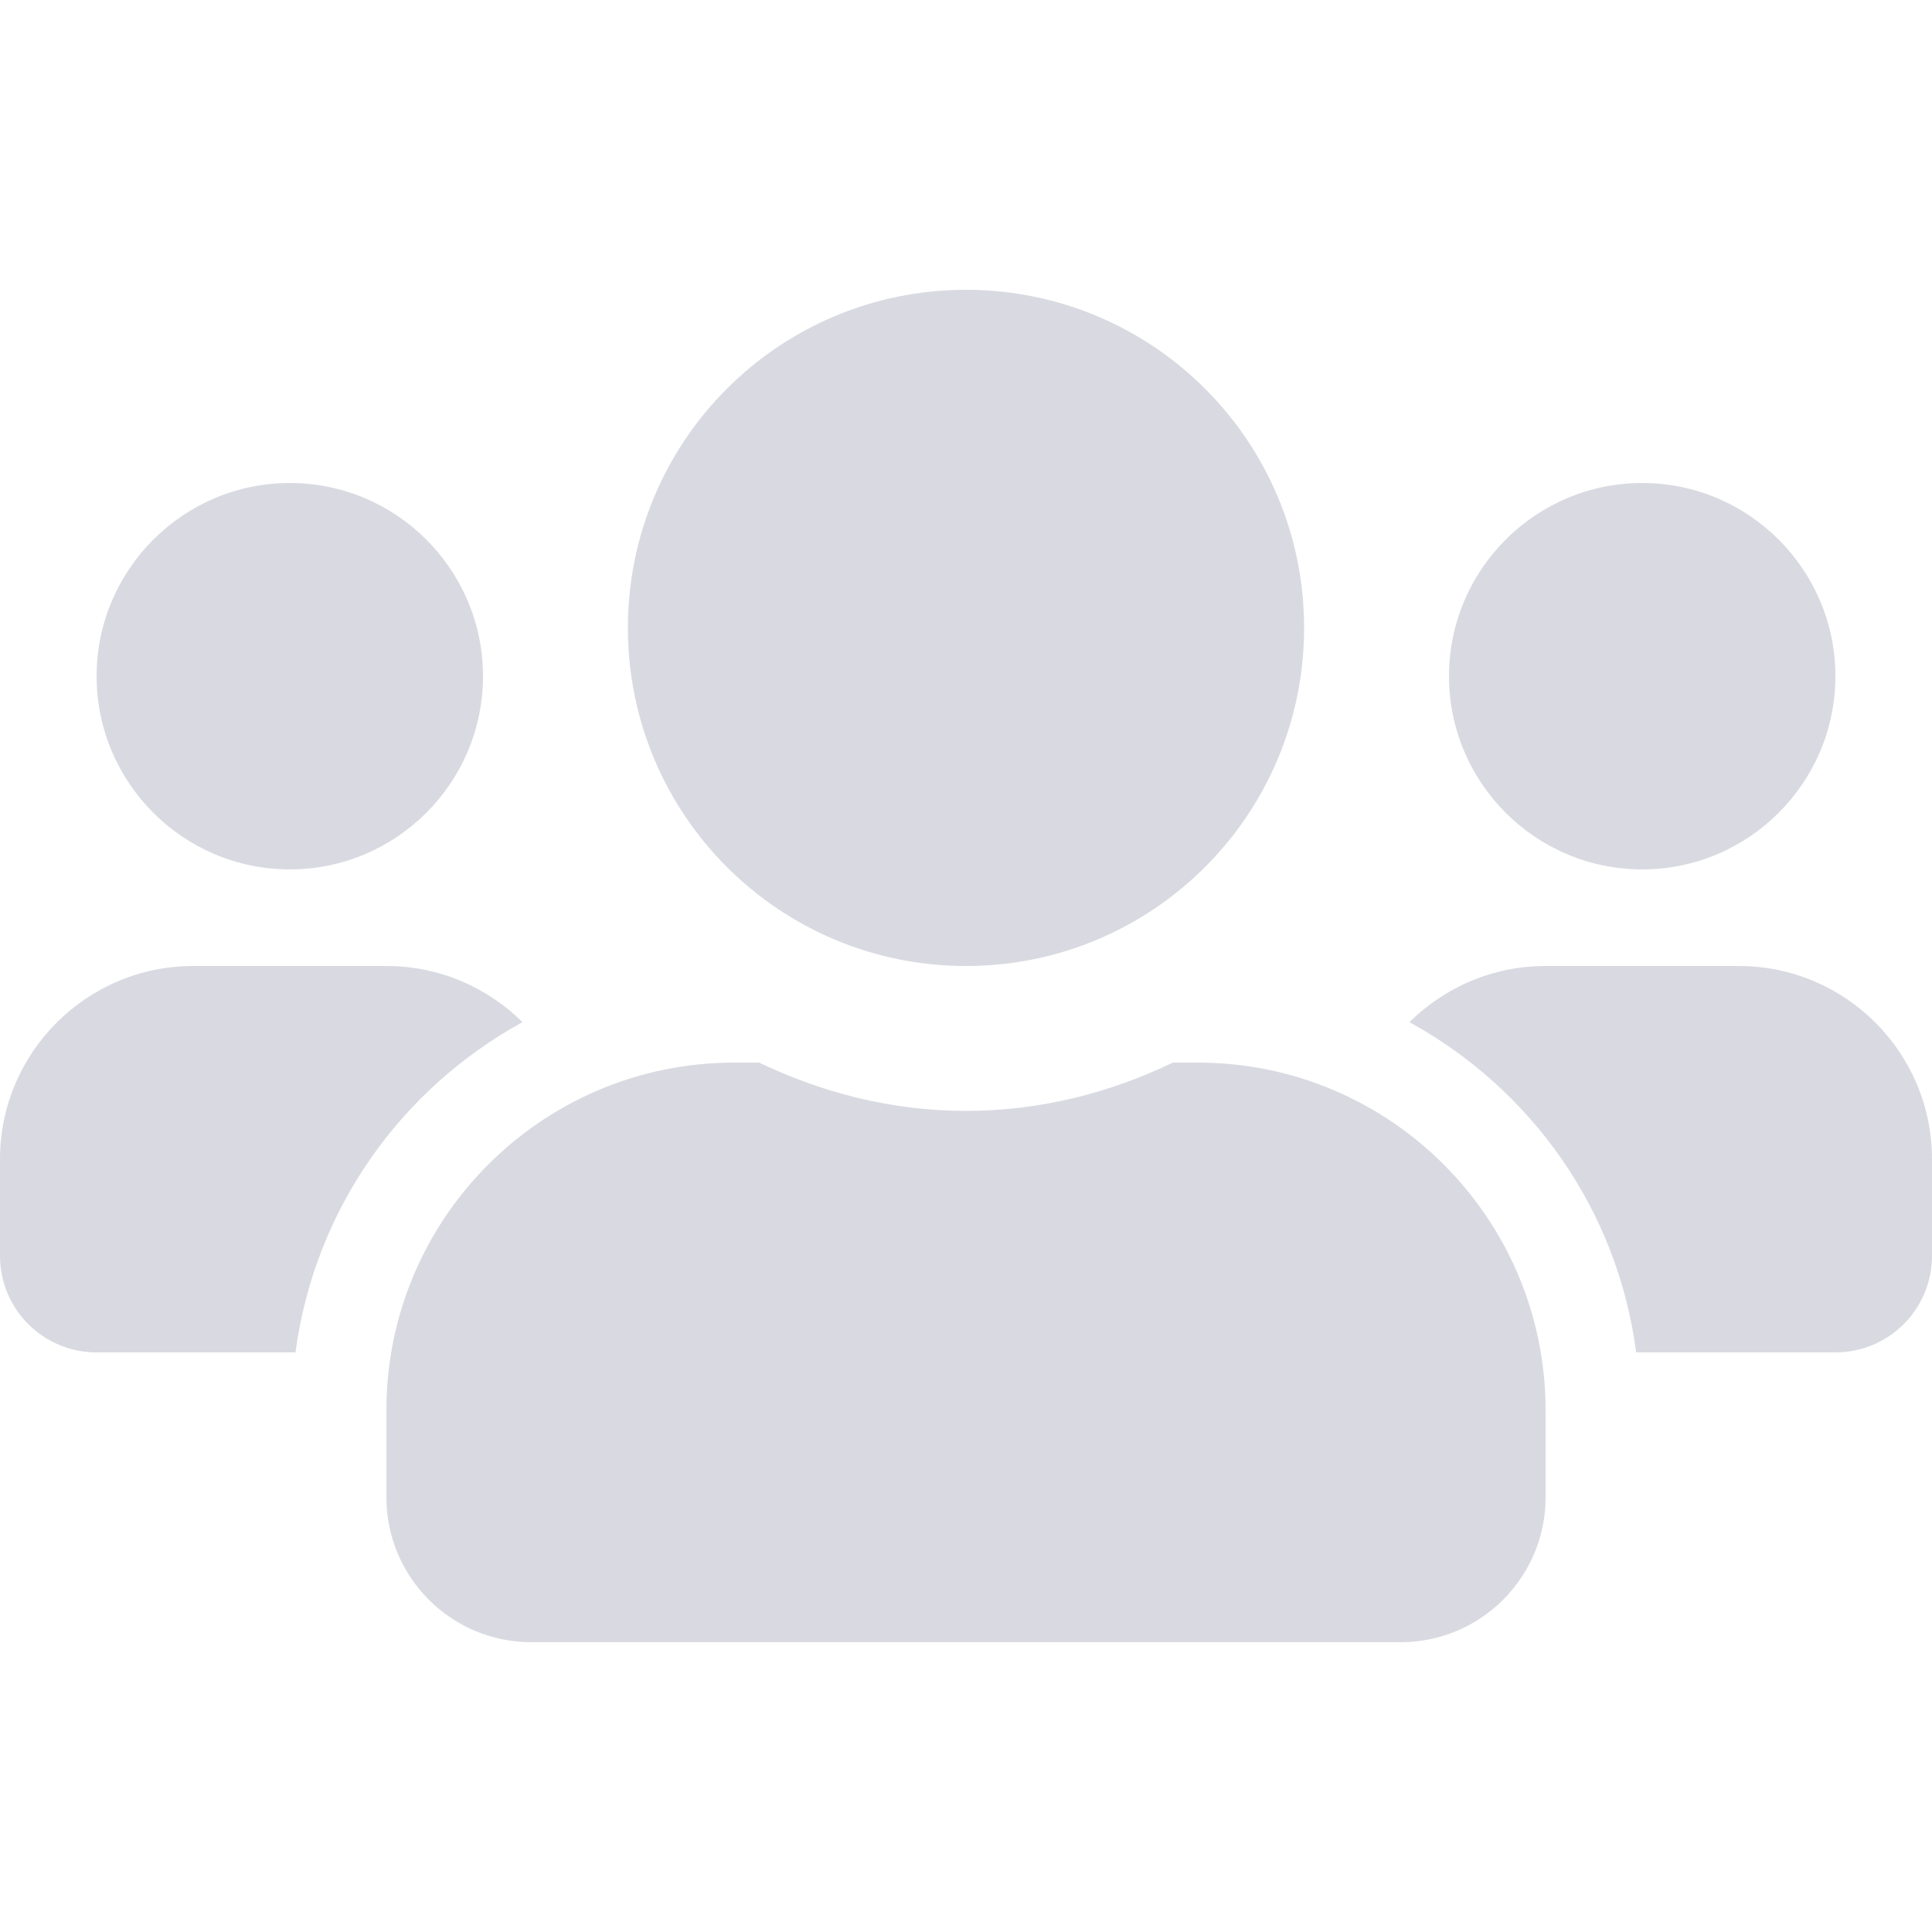
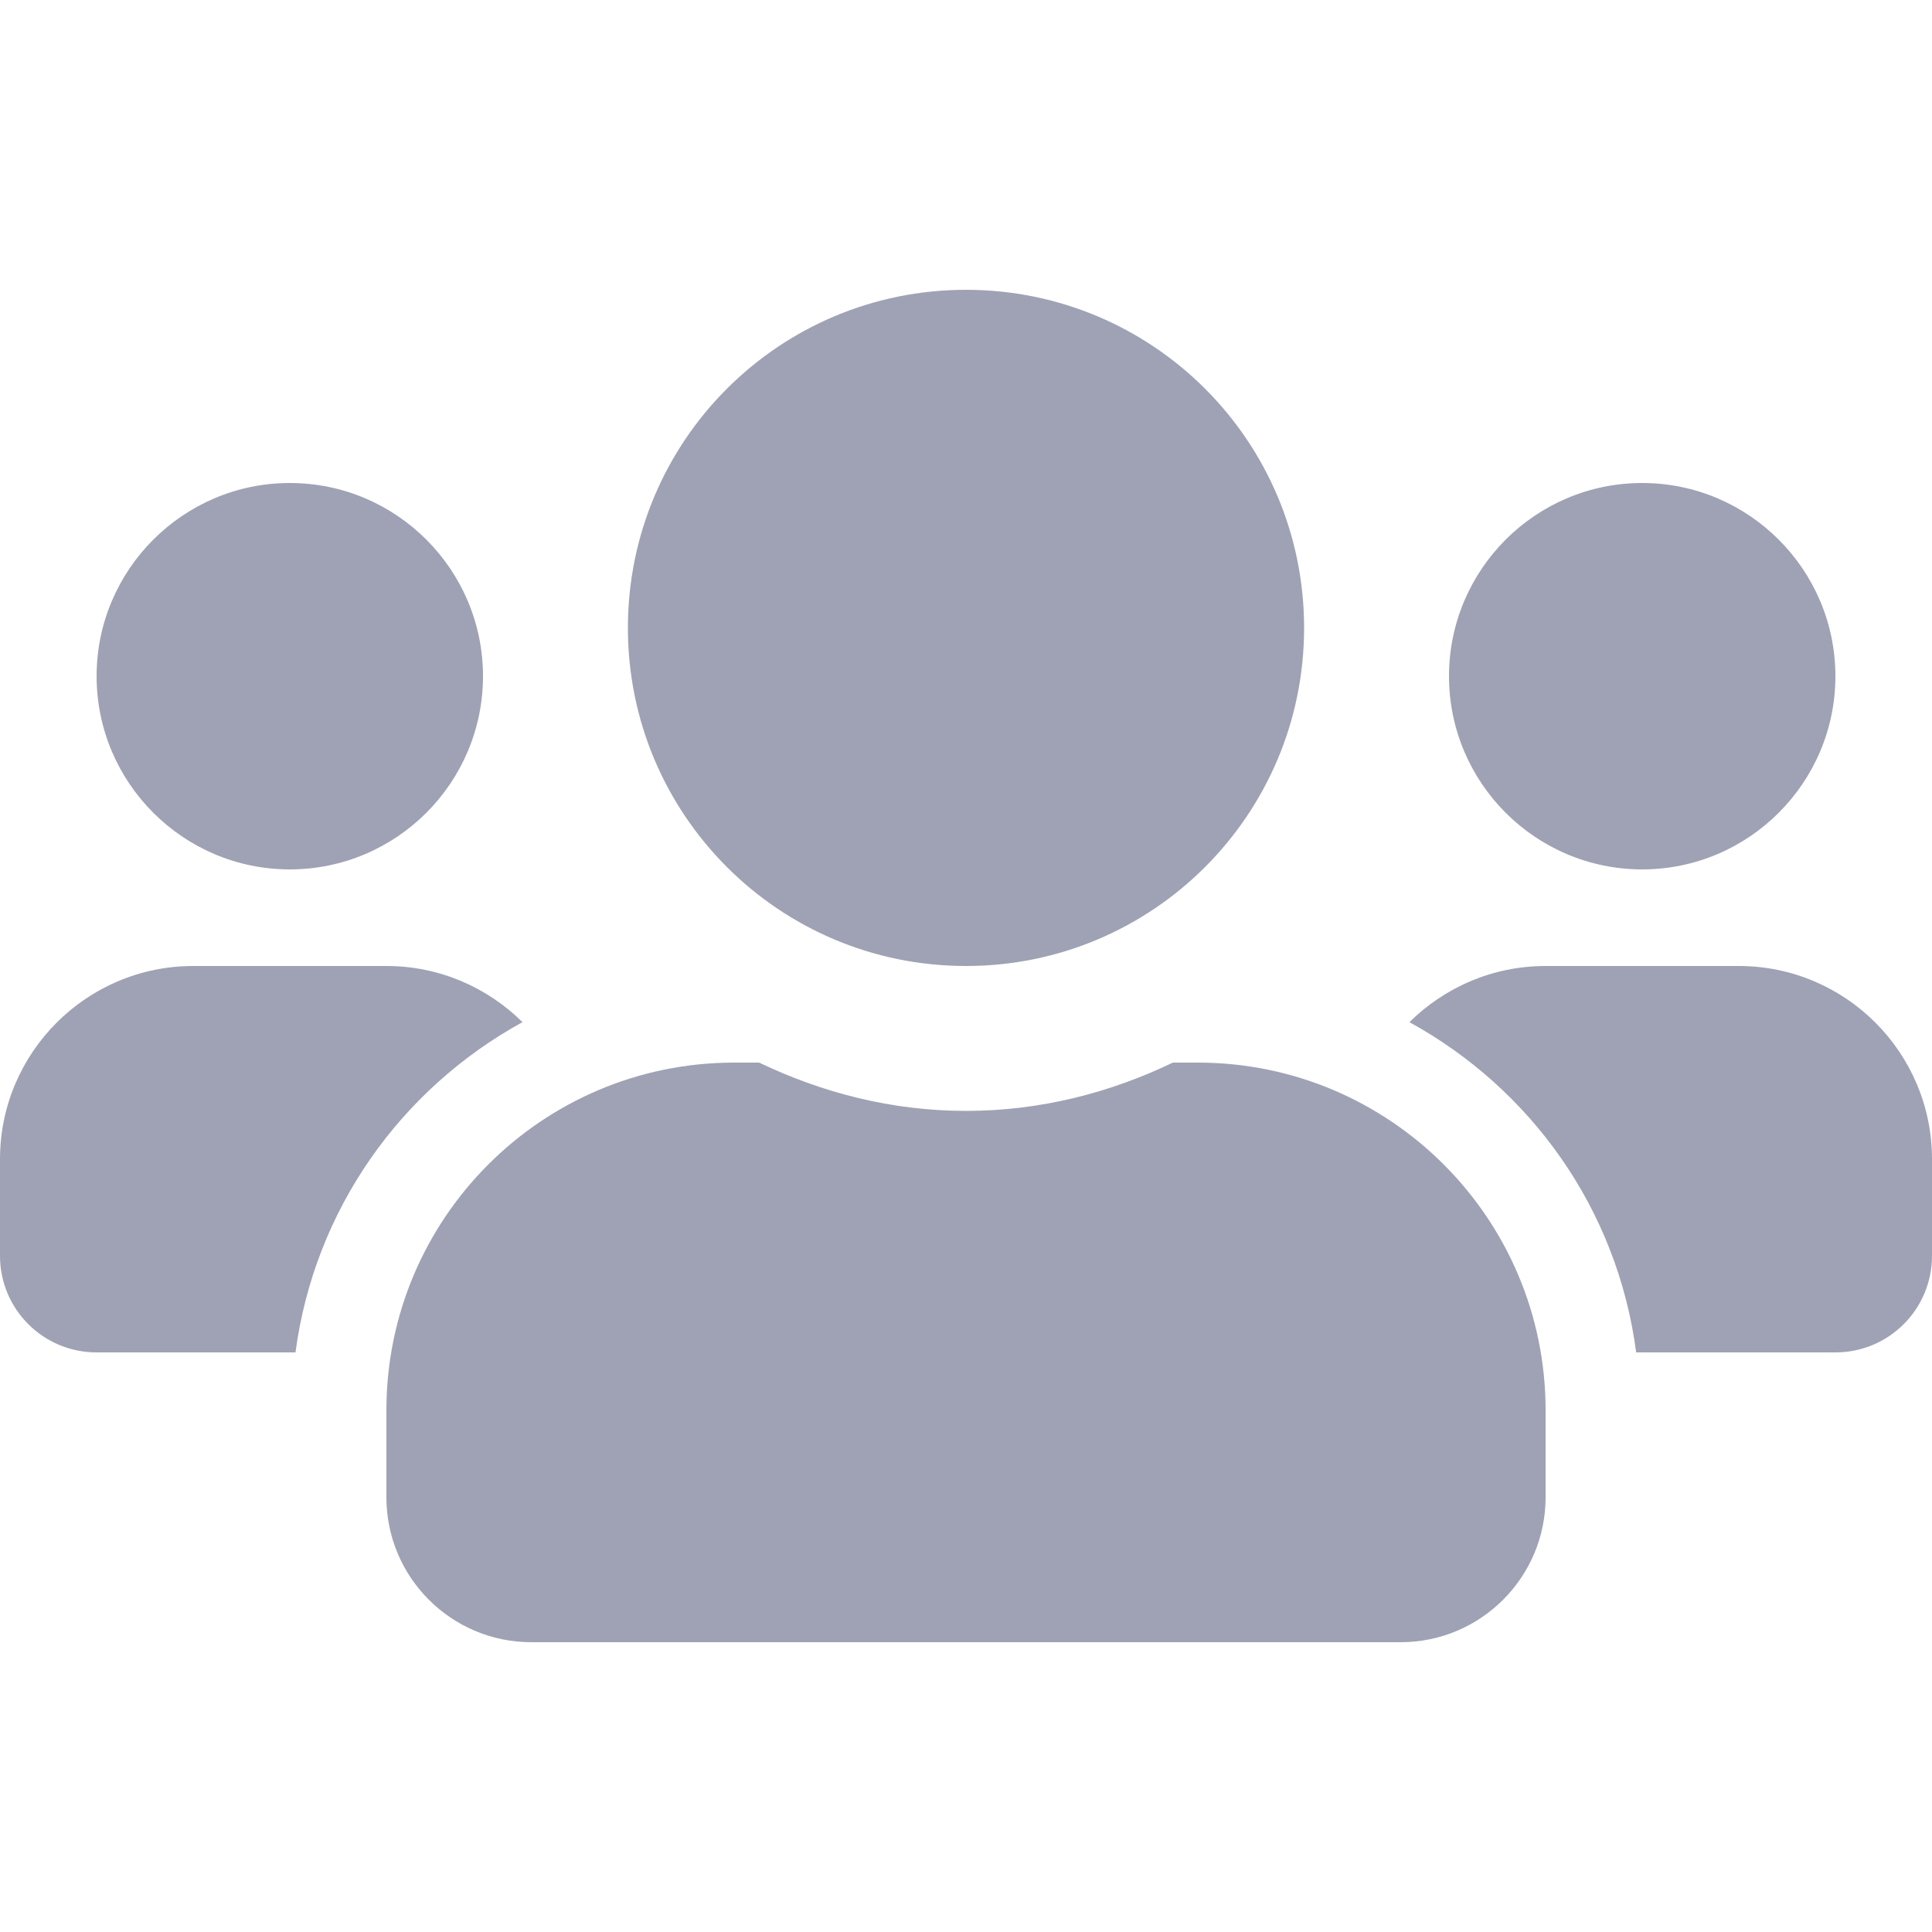
<svg xmlns="http://www.w3.org/2000/svg" width="16" height="16" viewBox="0 0 16 16" fill="none">
-   <path opacity="0.4" d="M2.4 7.2C3.283 7.2 4 6.482 4 5.6C4 4.718 3.283 4 2.4 4C1.518 4 0.8 4.718 0.8 5.6C0.8 6.482 1.518 7.2 2.4 7.2ZM13.6 7.2C14.482 7.2 15.2 6.482 15.2 5.6C15.2 4.718 14.482 4 13.6 4C12.717 4 12 4.718 12 5.6C12 6.482 12.717 7.2 13.6 7.2ZM14.4 8H12.8C12.36 8 11.963 8.178 11.672 8.465C12.68 9.018 13.395 10.015 13.55 11.2H15.2C15.643 11.2 16 10.842 16 10.4V9.6C16 8.717 15.283 8 14.4 8ZM8 8C9.547 8 10.8 6.747 10.8 5.2C10.8 3.652 9.547 2.4 8 2.4C6.452 2.4 5.2 3.652 5.2 5.2C5.2 6.747 6.452 8 8 8ZM9.92 8.8H9.713C9.193 9.05 8.615 9.2 8 9.2C7.385 9.2 6.81 9.05 6.287 8.8H6.08C4.49 8.8 3.2 10.09 3.2 11.68V12.4C3.2 13.062 3.737 13.6 4.4 13.6H11.6C12.262 13.6 12.8 13.062 12.8 12.4V11.68C12.8 10.09 11.51 8.8 9.92 8.8ZM4.327 8.465C4.037 8.178 3.64 8 3.2 8H1.6C0.718 8 0 8.717 0 9.6V10.4C0 10.842 0.357 11.2 0.8 11.2H2.447C2.605 10.015 3.32 9.018 4.327 8.465Z" fill="#9FA2B4" />
+   <path d="M2.4 7.2C3.283 7.2 4 6.482 4 5.6C4 4.718 3.283 4 2.4 4C1.518 4 0.8 4.718 0.8 5.6C0.8 6.482 1.518 7.2 2.4 7.2ZM13.6 7.2C14.482 7.2 15.2 6.482 15.2 5.6C15.2 4.718 14.482 4 13.6 4C12.717 4 12 4.718 12 5.6C12 6.482 12.717 7.2 13.6 7.2ZM14.4 8H12.8C12.36 8 11.963 8.178 11.672 8.465C12.68 9.018 13.395 10.015 13.55 11.2H15.2C15.643 11.2 16 10.842 16 10.4V9.6C16 8.717 15.283 8 14.4 8ZM8 8C9.547 8 10.8 6.747 10.8 5.2C10.8 3.652 9.547 2.4 8 2.4C6.452 2.4 5.2 3.652 5.2 5.2C5.2 6.747 6.452 8 8 8ZM9.92 8.8H9.713C9.193 9.05 8.615 9.2 8 9.2C7.385 9.2 6.81 9.05 6.287 8.8H6.08C4.49 8.8 3.2 10.09 3.2 11.68V12.4C3.2 13.062 3.737 13.6 4.4 13.6H11.6C12.262 13.6 12.8 13.062 12.8 12.4V11.68C12.8 10.09 11.51 8.8 9.92 8.8ZM4.327 8.465C4.037 8.178 3.64 8 3.2 8H1.6C0.718 8 0 8.717 0 9.6V10.4C0 10.842 0.357 11.2 0.8 11.2H2.447C2.605 10.015 3.32 9.018 4.327 8.465Z" fill="#9FA2B4" />
</svg>
